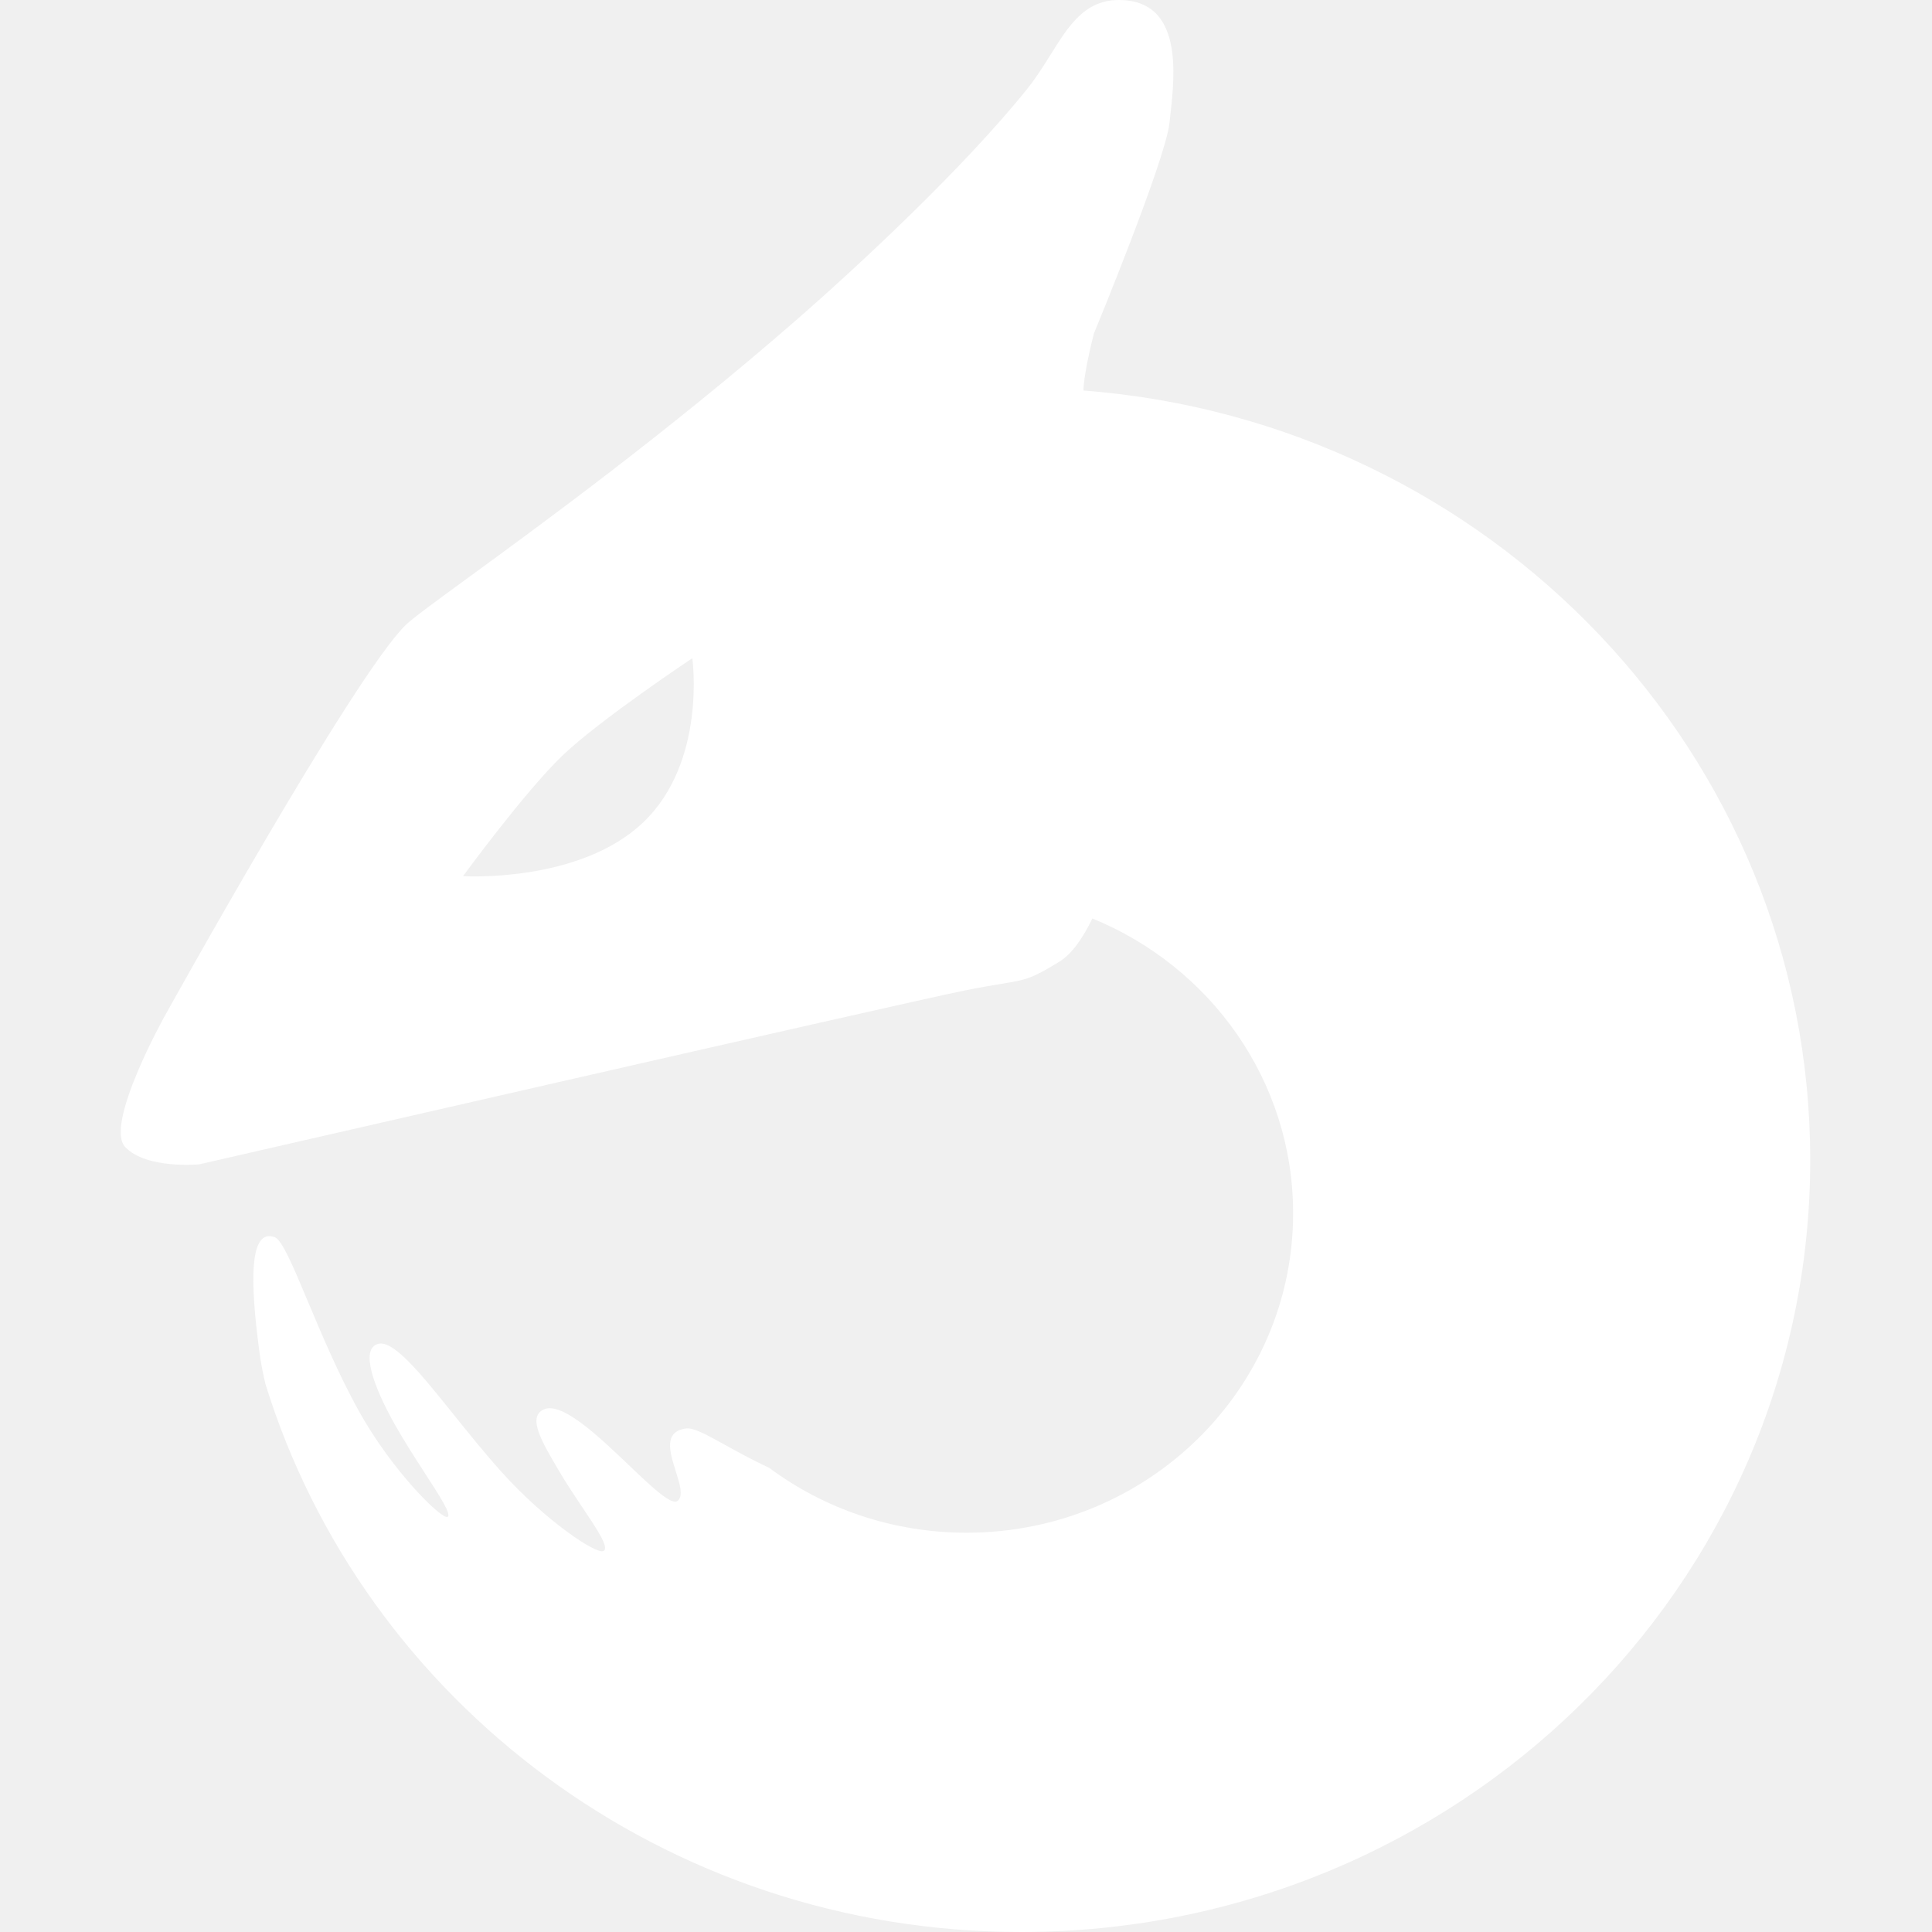
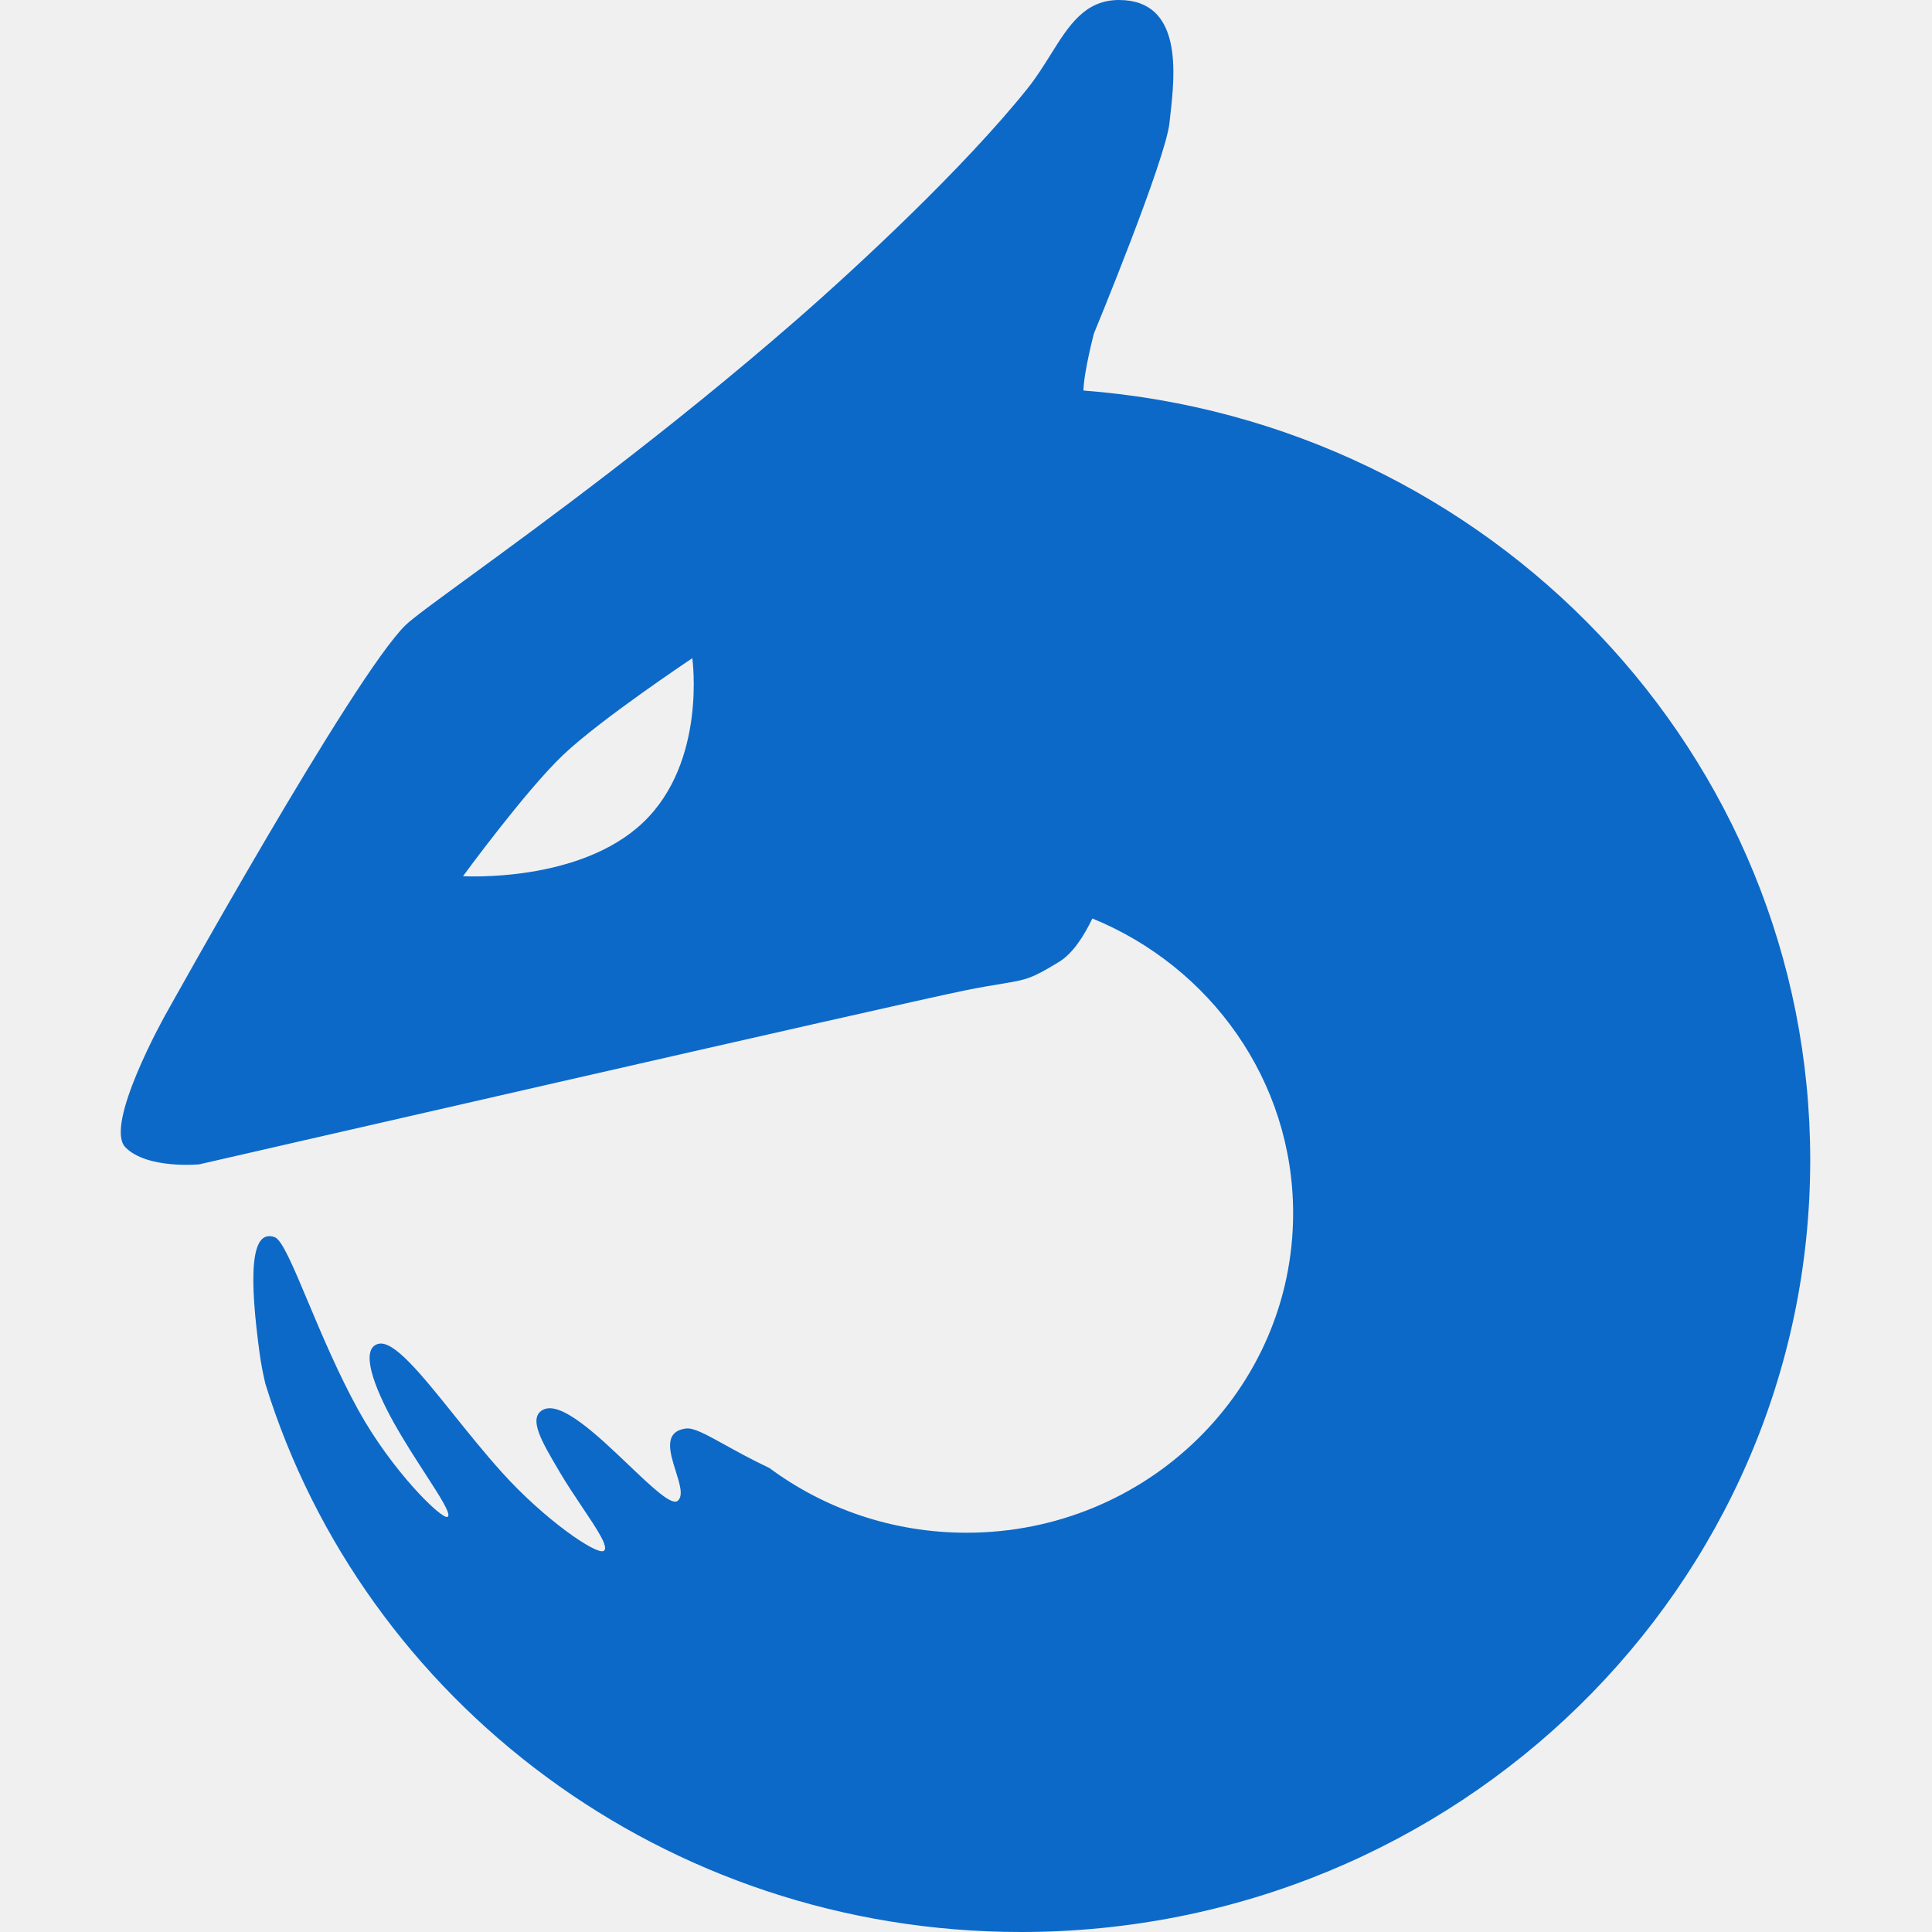
- <svg xmlns="http://www.w3.org/2000/svg" width="512" height="512" viewBox="0 0 512 512" fill="none">
-   <path fill-rule="evenodd" clip-rule="evenodd" d="M280.702 254.881C284.172 252.765 287.116 248.331 289.49 243.403C320.735 256.173 342.692 286.349 342.692 321.54C342.692 368.29 303.942 406.189 256.142 406.189C236.52 406.189 218.423 399.802 203.906 389.039C199.144 386.784 195.226 384.618 192.02 382.845C187.047 380.096 183.786 378.293 181.744 378.575C175.775 379.398 177.508 384.89 179.083 389.879C180.152 393.268 181.149 396.425 179.606 397.727C177.992 399.091 172.764 394.106 166.655 388.282C158.339 380.353 148.391 370.868 143.7 373.717C139.991 375.97 143.592 382.081 148 389.561L148.327 390.116C150.189 393.278 152.347 396.498 154.316 399.436C158.319 405.407 161.543 410.219 159.93 411.033C157.98 412.017 144.394 402.847 132.945 390.116C128.526 385.203 124.246 379.877 120.268 374.928L120.268 374.927C111.561 364.093 104.307 355.068 100.235 356.137C95.337 357.423 99.042 367.527 104.487 377.25C107.033 381.797 110.028 386.427 112.621 390.436L112.621 390.437C116.654 396.671 119.715 401.402 118.605 401.984C117.107 402.767 103.926 389.914 94.973 373.717C89.656 364.096 85.191 353.464 81.576 344.857C77.656 335.522 74.736 328.569 72.813 327.869C66.132 325.438 66.132 339.059 68.812 358.718C69.161 361.283 69.682 363.973 70.323 366.712C96.307 450.785 176.128 512 270.567 512C386.084 512 479.728 420.412 479.728 307.432C479.728 199.9 394.899 111.747 287.12 103.494C287.256 98.428 289.9 88.383 289.9 88.383C289.9 88.383 308.927 42.347 309.933 32.51C309.999 31.857 310.078 31.148 310.163 30.392C311.348 19.763 313.553 0 296.551 0C287.471 0 283.249 6.755 278.42 14.48L278.42 14.48C276.566 17.446 274.622 20.555 272.28 23.479C255.412 44.544 227.048 70.849 210.965 84.863C176.971 114.484 143.619 138.828 124.167 153.026L124.167 153.026L124.166 153.027C115.319 159.484 109.348 163.843 107.5 165.644C93.574 179.22 43.642 269.286 43.642 269.286C43.642 269.286 27.494 298.182 33.234 304.043C38.973 309.903 52.814 308.56 52.814 308.56C52.814 308.56 238.755 265.903 255.402 262.539C259.884 261.633 263.048 261.11 265.477 260.709C272.072 259.62 273.256 259.424 280.702 254.881ZM149.235 200.064C139.254 209.551 122.701 232.196 122.701 232.196C122.701 232.196 153.465 234.091 170.408 217.986C187.352 201.88 183.47 174.433 183.47 174.433C183.47 174.433 159.215 190.577 149.235 200.064Z" fill="white" />
+ <svg xmlns="http://www.w3.org/2000/svg" width="512" height="512" viewBox="0 0 512 512" fill="#0c69c8">
+   <path fill-rule="evenodd" clip-rule="evenodd" d="M280.702 254.881C284.172 252.765 287.116 248.331 289.49 243.403C320.735 256.173 342.692 286.349 342.692 321.54C342.692 368.29 303.942 406.189 256.142 406.189C236.52 406.189 218.423 399.802 203.906 389.039C199.144 386.784 195.226 384.618 192.02 382.845C187.047 380.096 183.786 378.293 181.744 378.575C175.775 379.398 177.508 384.89 179.083 389.879C180.152 393.268 181.149 396.425 179.606 397.727C177.992 399.091 172.764 394.106 166.655 388.282C158.339 380.353 148.391 370.868 143.7 373.717C139.991 375.97 143.592 382.081 148 389.561L148.327 390.116C150.189 393.278 152.347 396.498 154.316 399.436C158.319 405.407 161.543 410.219 159.93 411.033C157.98 412.017 144.394 402.847 132.945 390.116C128.526 385.203 124.246 379.877 120.268 374.928L120.268 374.927C111.561 364.093 104.307 355.068 100.235 356.137C95.337 357.423 99.042 367.527 104.487 377.25C107.033 381.797 110.028 386.427 112.621 390.436L112.621 390.437C116.654 396.671 119.715 401.402 118.605 401.984C117.107 402.767 103.926 389.914 94.973 373.717C89.656 364.096 85.191 353.464 81.576 344.857C77.656 335.522 74.736 328.569 72.813 327.869C66.132 325.438 66.132 339.059 68.812 358.718C69.161 361.283 69.682 363.973 70.323 366.712C96.307 450.785 176.128 512 270.567 512C386.084 512 479.728 420.412 479.728 307.432C479.728 199.9 394.899 111.747 287.12 103.494C287.256 98.428 289.9 88.383 289.9 88.383C289.9 88.383 308.927 42.347 309.933 32.51C309.999 31.857 310.078 31.148 310.163 30.392C311.348 19.763 313.553 0 296.551 0C287.471 0 283.249 6.755 278.42 14.48L278.42 14.48C276.566 17.446 274.622 20.555 272.28 23.479C255.412 44.544 227.048 70.849 210.965 84.863C176.971 114.484 143.619 138.828 124.167 153.026L124.167 153.026L124.166 153.027C115.319 159.484 109.348 163.843 107.5 165.644C93.574 179.22 43.642 269.286 43.642 269.286C43.642 269.286 27.494 298.182 33.234 304.043C38.973 309.903 52.814 308.56 52.814 308.56C52.814 308.56 238.755 265.903 255.402 262.539C259.884 261.633 263.048 261.11 265.477 260.709C272.072 259.62 273.256 259.424 280.702 254.881ZM149.235 200.064C139.254 209.551 122.701 232.196 122.701 232.196C122.701 232.196 153.465 234.091 170.408 217.986C187.352 201.88 183.47 174.433 183.47 174.433C183.47 174.433 159.215 190.577 149.235 200.064Z" fill="#0c69c8" />
</svg>
